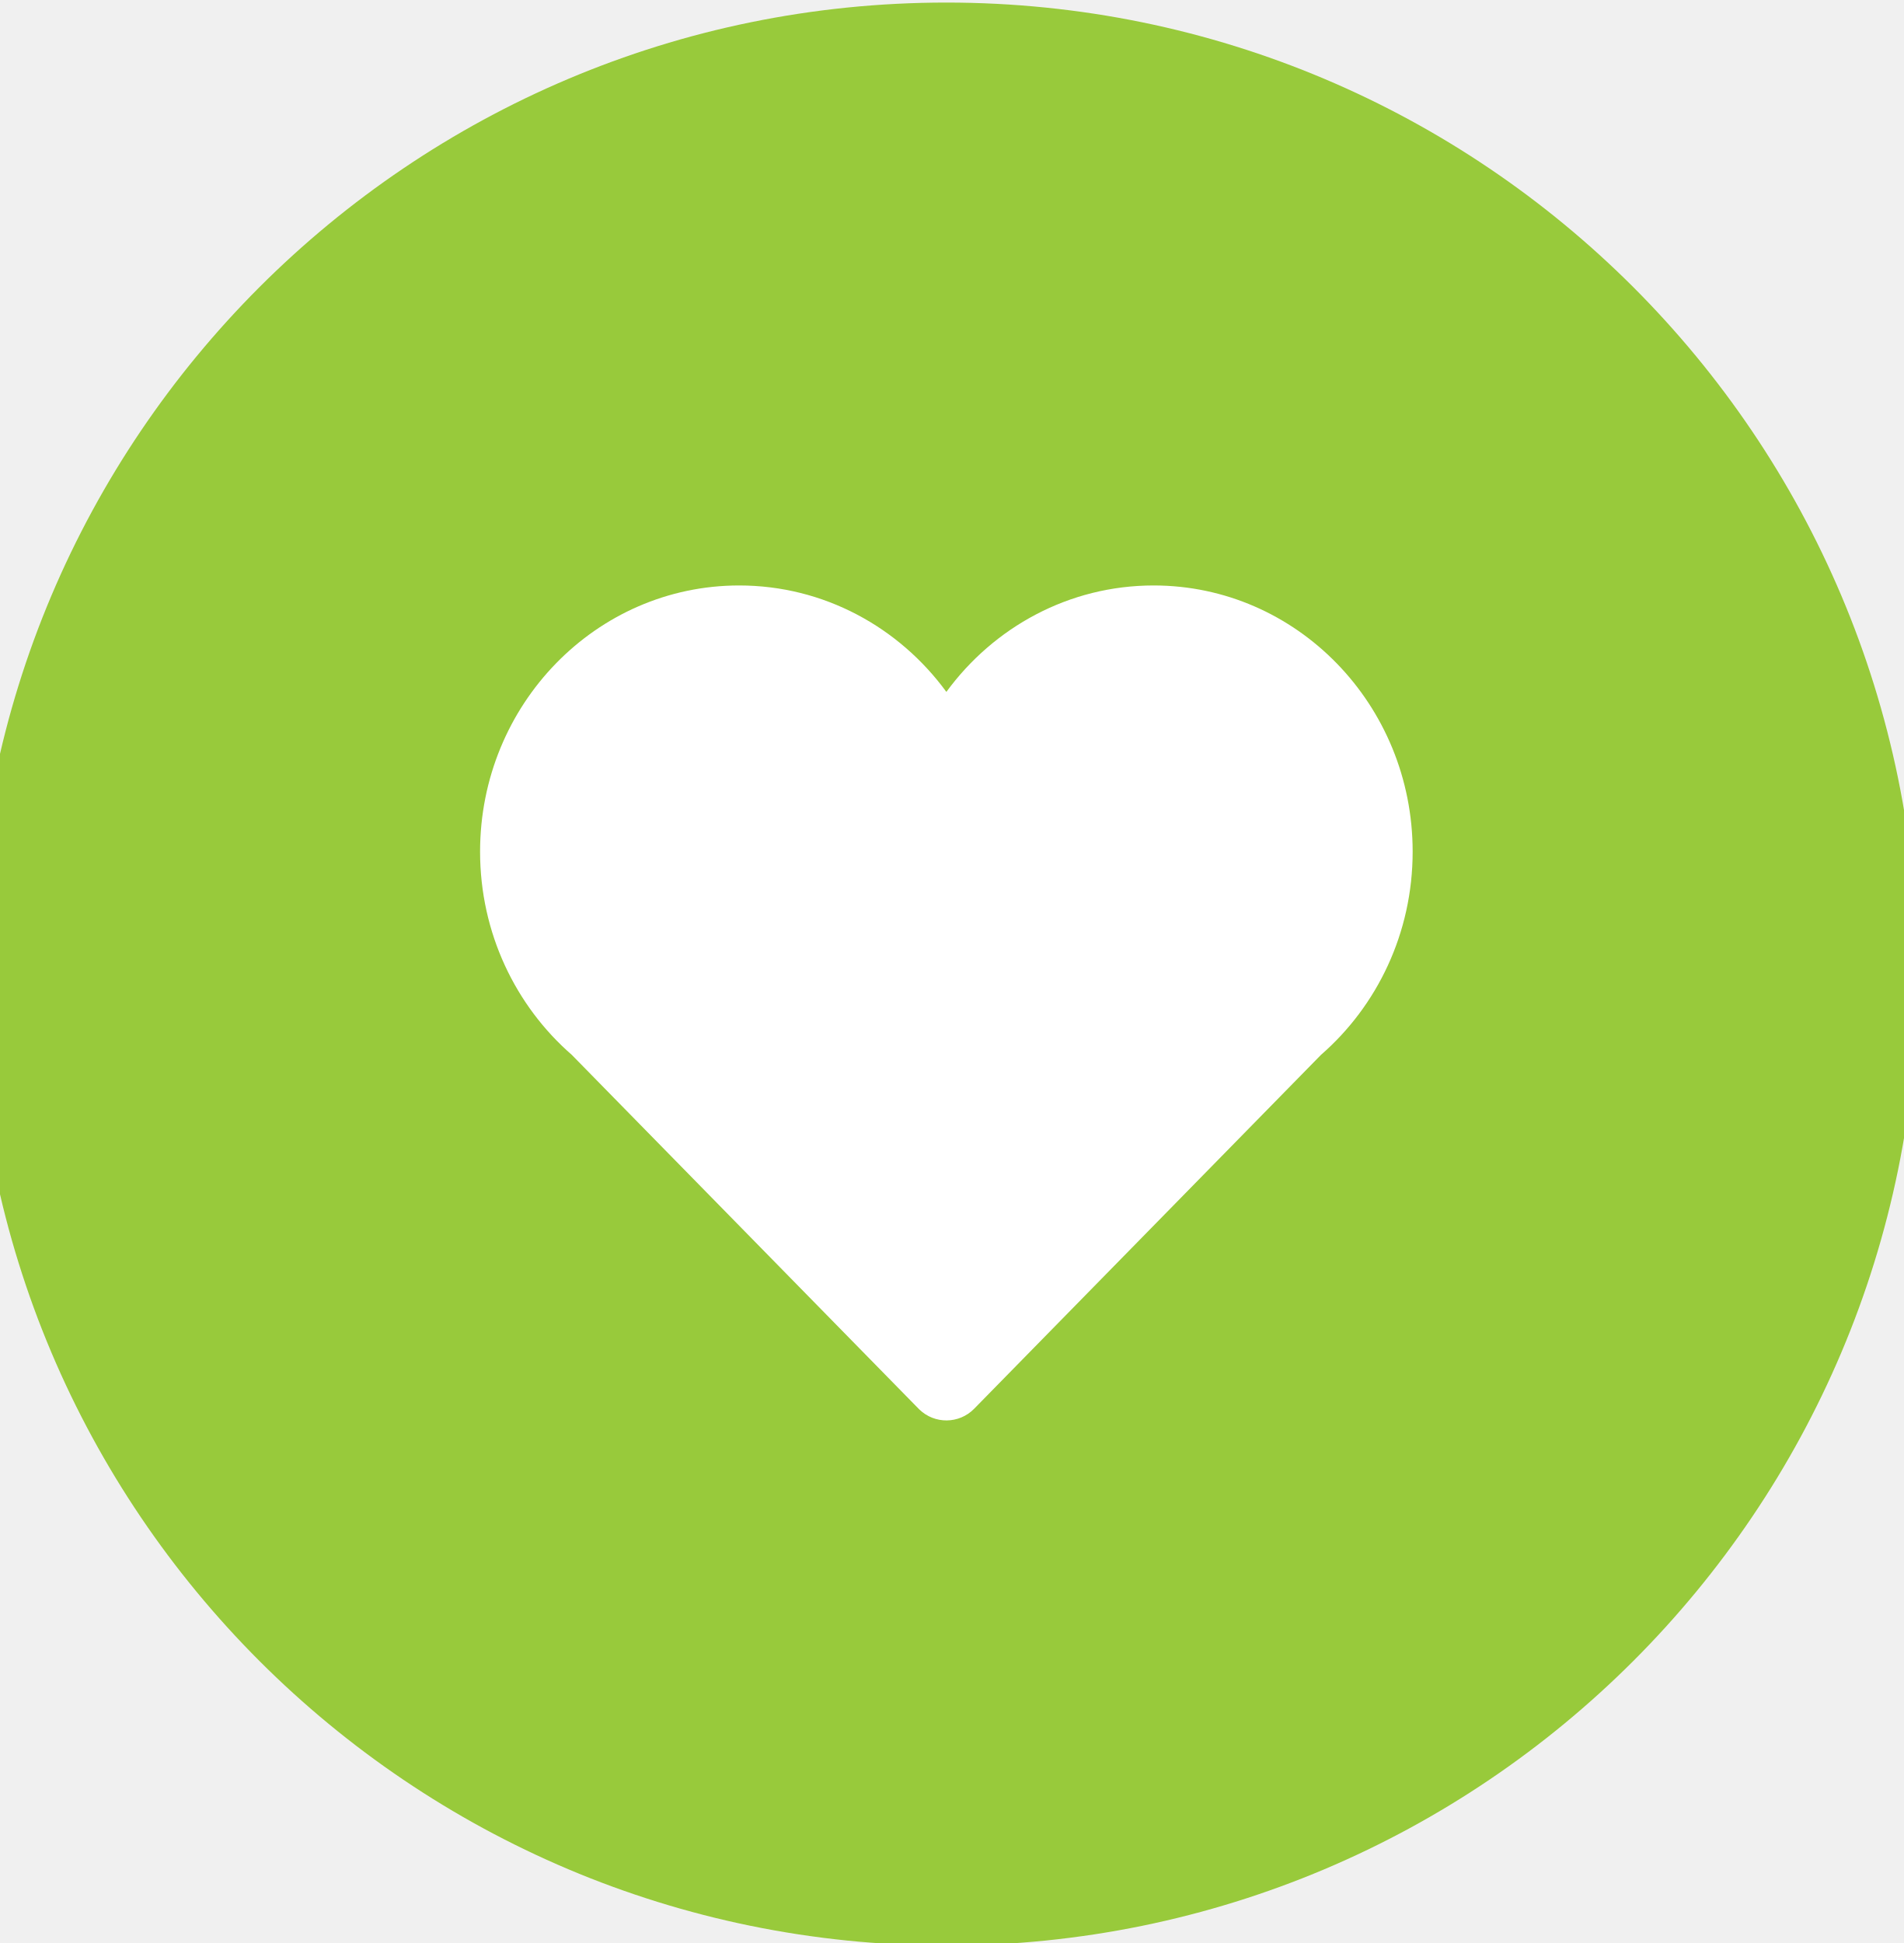
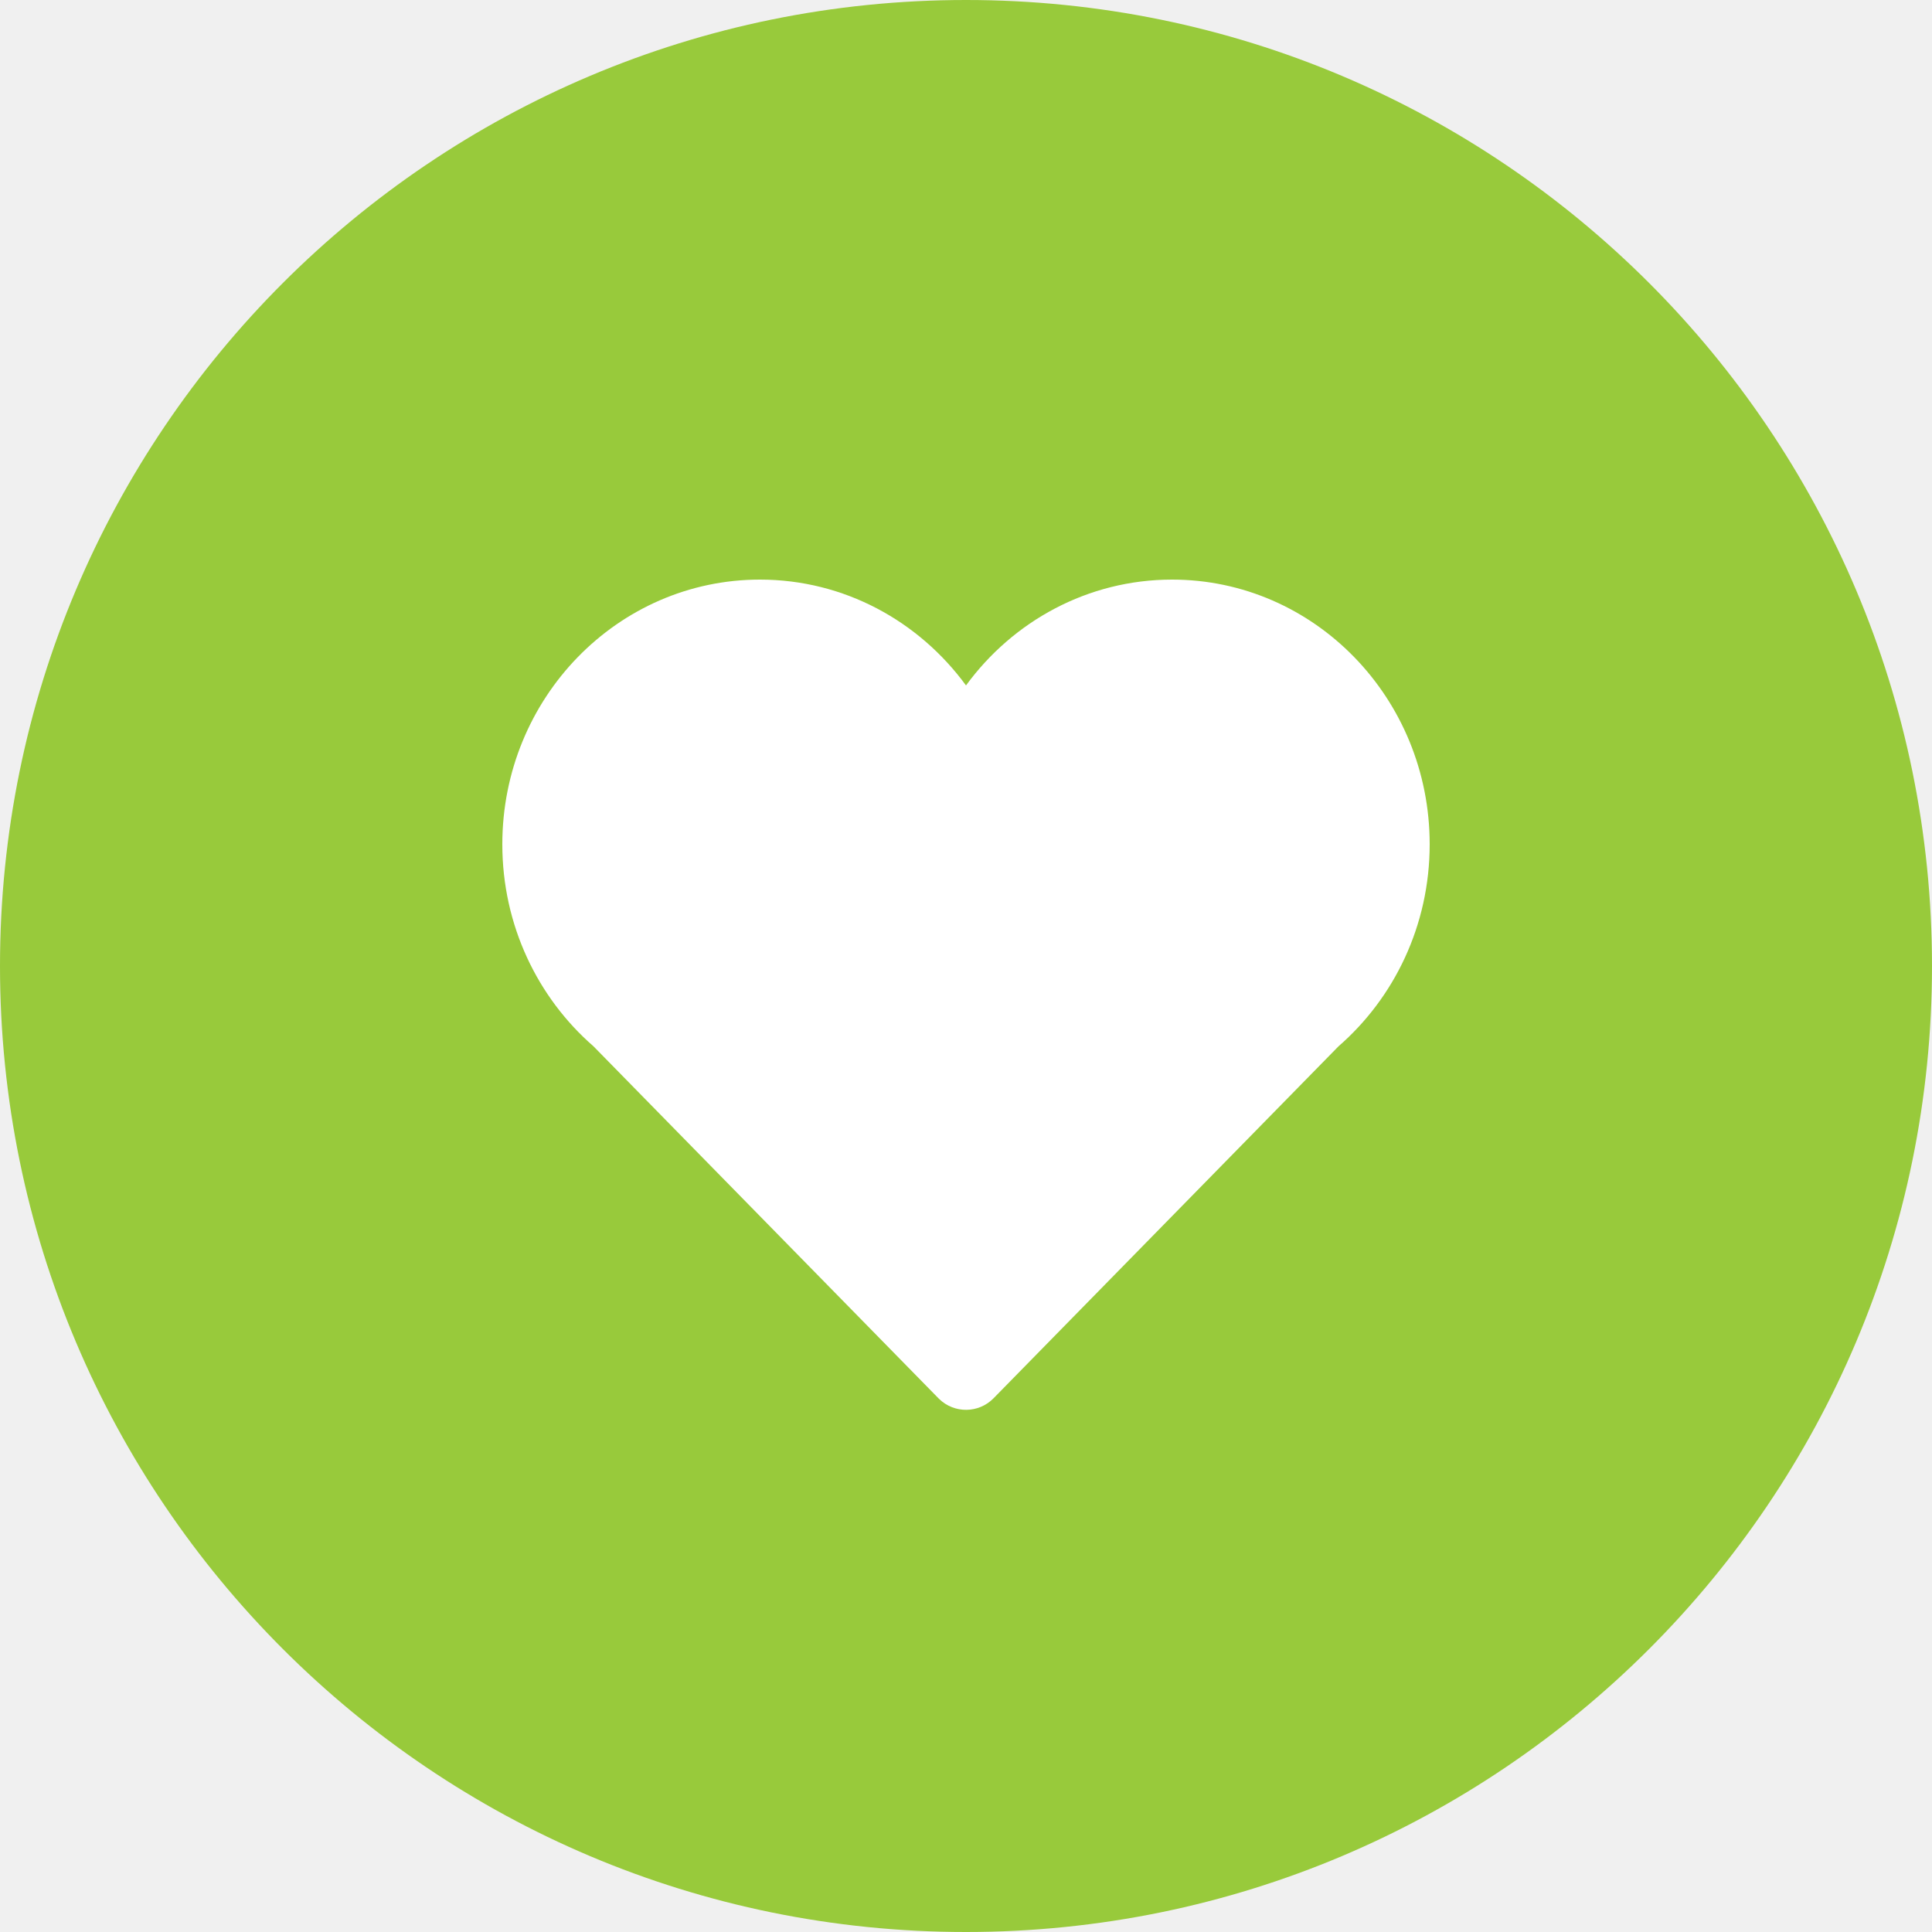
- <svg xmlns="http://www.w3.org/2000/svg" width="49px" height="50px" viewBox="0 0 49 50" version="1.1">
+ <svg xmlns="http://www.w3.org/2000/svg" width="50px" height="50px" viewBox="0 0 50 50" version="1.1">
  <g id="heart" stroke="none" stroke-width="1" fill="none" fill-rule="evenodd">
-     <g id="delete" transform="translate(24.35534, 25.06602) rotate(-360) translate(-24.35534, -25.06602) translate(-0.644661, 0.066017)" fill="#98CA3B">
+     <g id="delete" transform="translate(25, 25) rotate(-360) translate(-25, -25) " fill="#98CA3B">
      <circle id="Oval" cx="25" cy="25" r="25" />
    </g>
-     <path d="M29.689,15.066 C33.371,15.066 36.355,18.133 36.355,21.916 C36.355,24.012 35.439,25.888 33.996,27.145 L25.07,36.252 C24.683,36.647 24.05,36.653 23.655,36.266 C23.651,36.262 23.646,36.257 23.641,36.252 L14.715,27.145 C13.272,25.888 12.355,24.012 12.355,21.916 C12.355,18.133 15.34,15.066 19.022,15.066 C21.203,15.066 23.139,16.142 24.355,17.805 C25.572,16.142 27.508,15.066 29.689,15.066 Z" id="Combined-Shape" fill="#FFFFFF" />
+     <path d="M30.333,15 C34.015,15 37,18.067 37,21.85 C37,23.946 36.084,25.822 34.64,27.079 L25.714,36.186 C25.328,36.581 24.694,36.587 24.3,36.2 C24.295,36.196 24.291,36.191 24.286,36.186 L15.36,27.079 C13.916,25.822 13,23.946 13,21.85 C13,18.067 15.985,15 19.667,15 C21.847,15 23.784,16.076 25,17.739 C26.216,16.076 28.153,15 30.333,15 Z" id="Combined-Shape" fill="#FFFFFF" />
  </g>
</svg>
